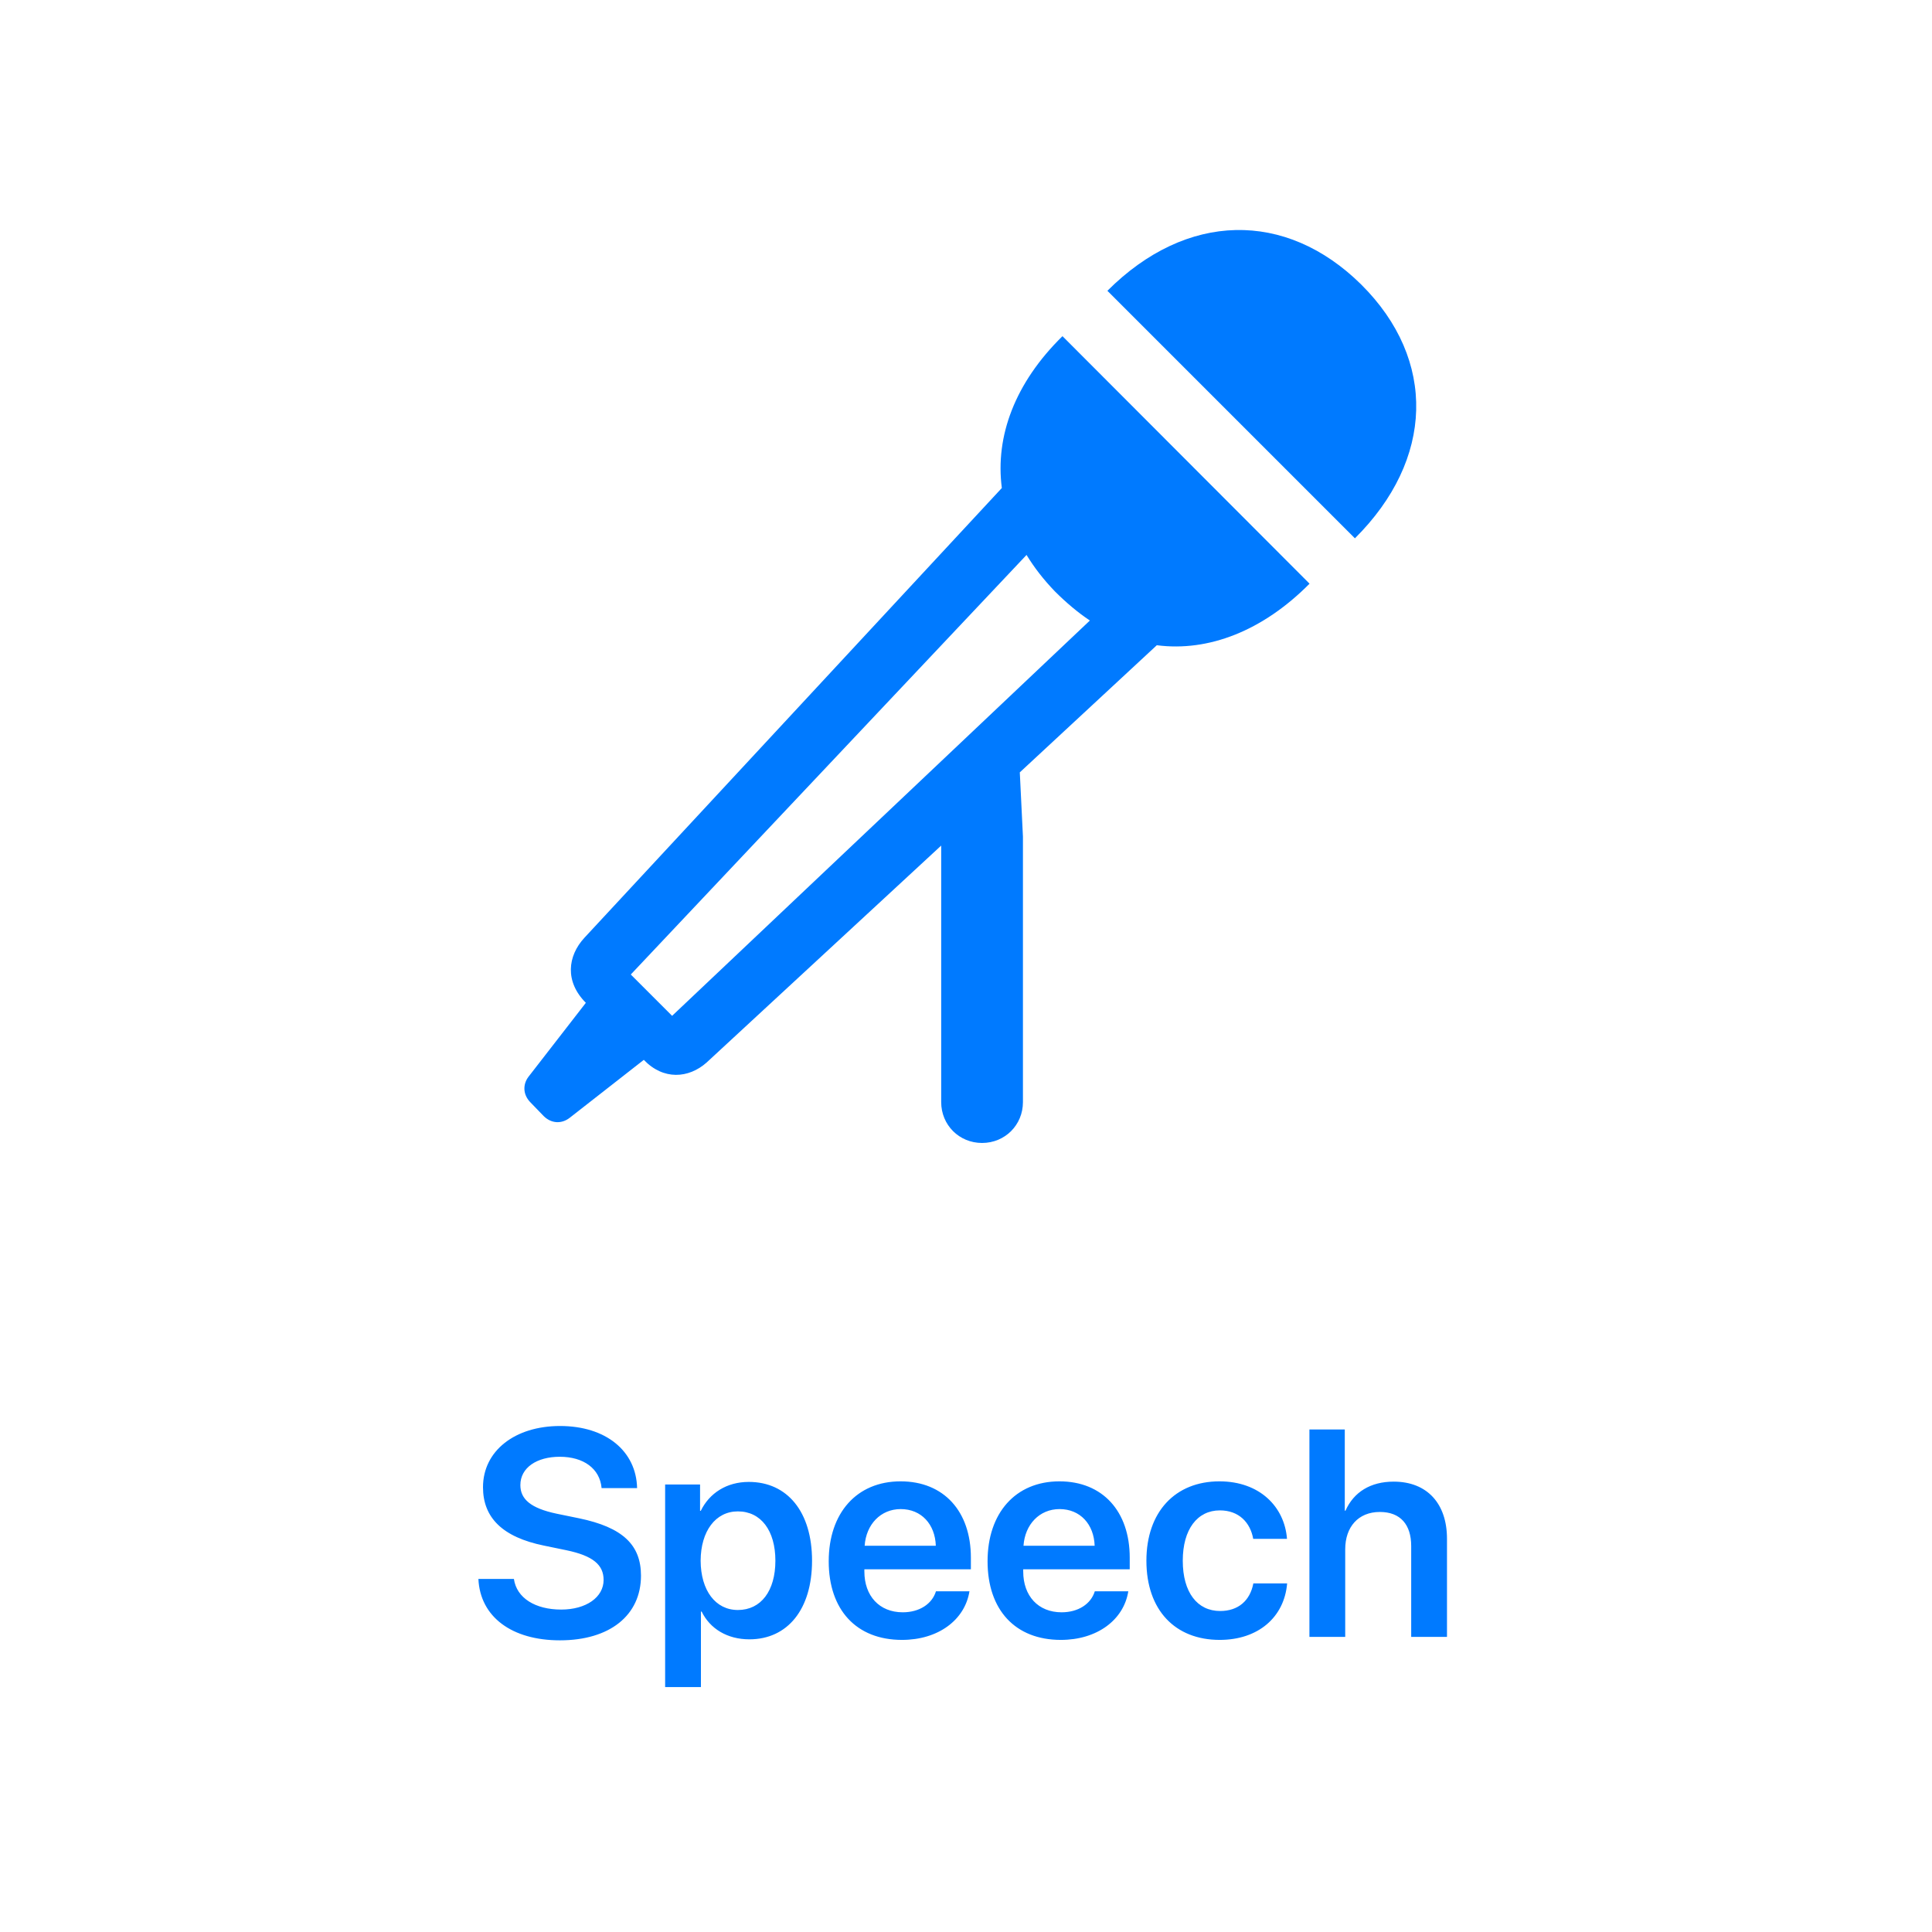
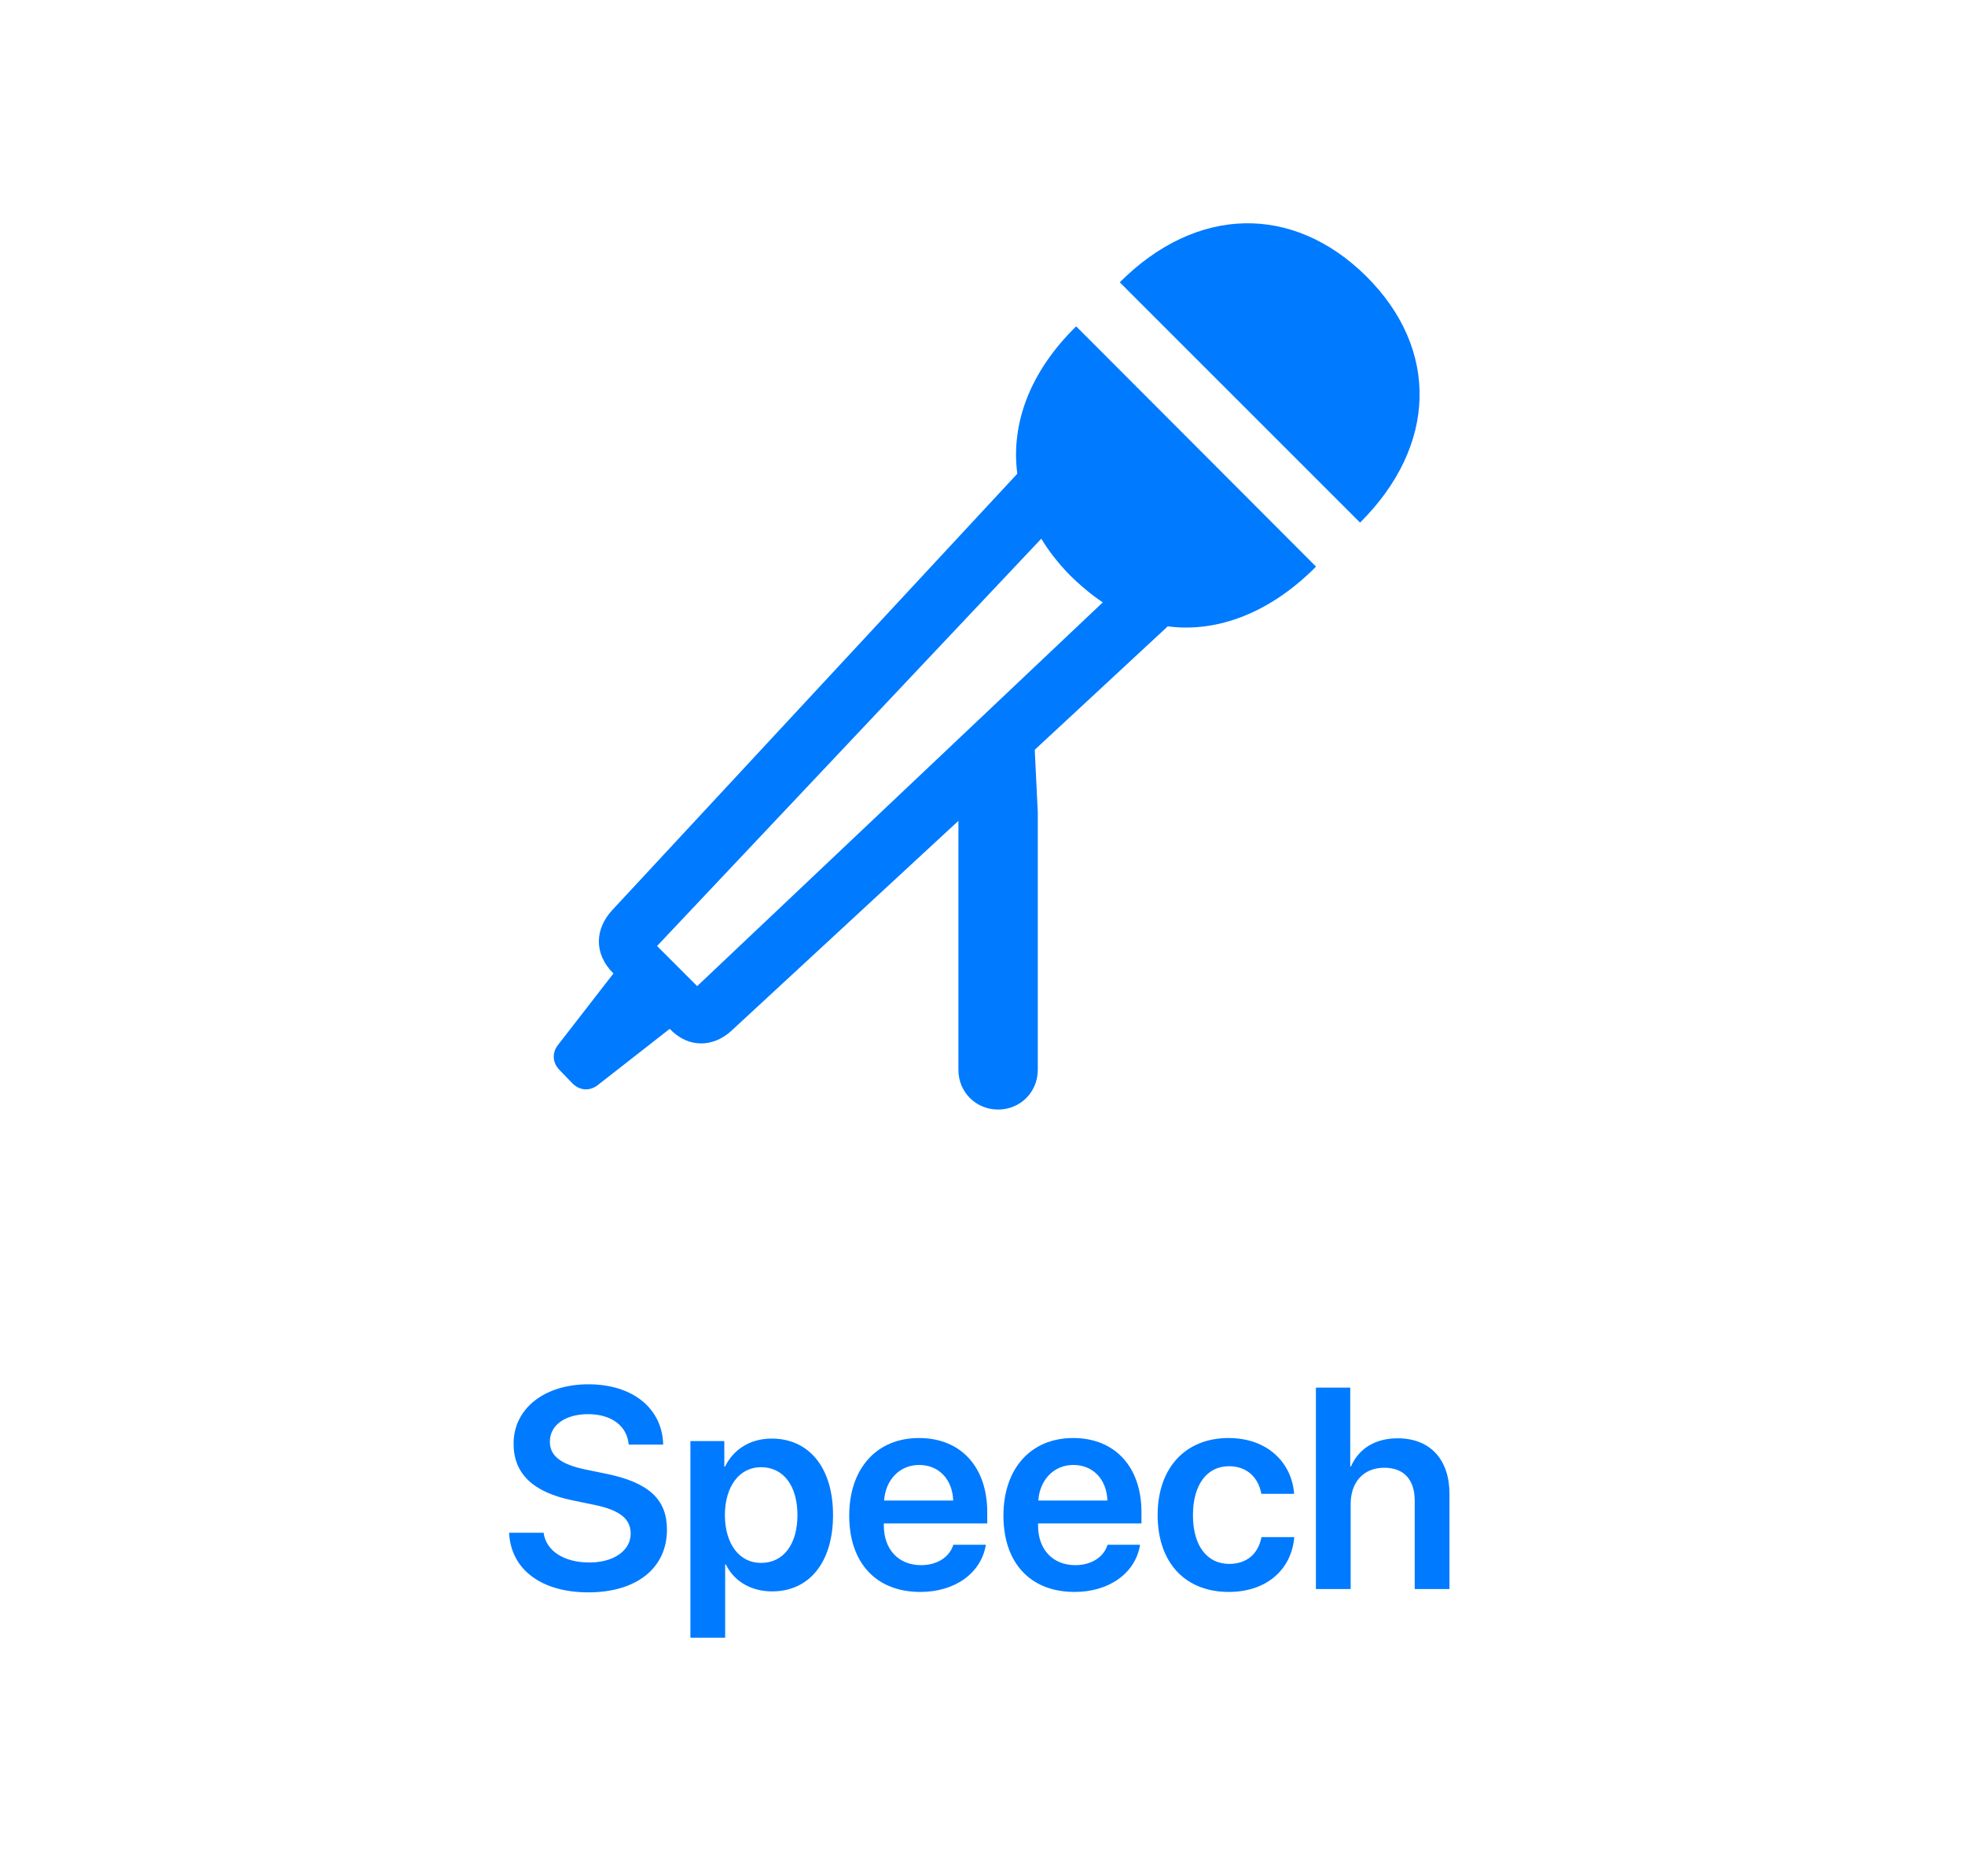
- <svg xmlns="http://www.w3.org/2000/svg" width="210px" height="210px" viewBox="0 0 210 210" version="1.1">
+ <svg xmlns="http://www.w3.org/2000/svg" width="220px" height="210px" viewBox="0 0 220 210" version="1.1">
  <g id="Speech" stroke="none" stroke-width="1" fill="none" fill-rule="evenodd">
-     <path d="M120.369,31.608 L147.273,58.513 C155.867,49.968 156.209,39.128 147.957,30.925 C139.754,22.819 128.963,23.015 120.369,31.608 Z M115.486,36.54 C110.311,41.618 108.162,47.429 108.895,53.044 L63.533,101.921 C61.678,103.923 61.385,106.706 63.68,109.001 L57.43,117.058 C56.844,117.839 56.795,118.962 57.674,119.841 L59.09,121.306 C59.92,122.136 61.043,122.185 61.922,121.501 L69.979,115.202 C72.116,117.435 74.855,117.218 76.801,115.496 L102.303,91.911 L102.303,119.792 C102.303,122.282 104.256,124.235 106.746,124.235 C109.236,124.235 111.189,122.282 111.189,119.792 L111.189,90.935 L110.848,83.952 L125.74,70.134 C131.355,70.866 137.264,68.571 142.342,63.444 L115.486,36.54 Z M68.563,105.925 L111.58,60.319 C112.41,61.686 113.436,63.005 114.656,64.274 C115.877,65.495 117.146,66.569 118.465,67.448 L73.055,110.417 L68.563,105.925 Z" fill="#007AFF" fill-rule="nonzero" />
-     <path d="M52,171.625 C52.188,175.75 55.641,178.297 60.859,178.297 C66.281,178.297 69.672,175.578 69.672,171.266 C69.672,167.922 67.688,166.016 62.938,165.031 L60.5,164.531 C57.688,163.938 56.562,162.953 56.562,161.422 C56.562,159.531 58.344,158.344 60.844,158.344 C63.422,158.344 65.203,159.625 65.391,161.75 L69.25,161.75 C69.156,157.719 65.859,155 60.875,155 C55.984,155 52.5,157.688 52.5,161.656 C52.5,164.953 54.609,167.078 59.125,168 L61.547,168.5 C64.484,169.109 65.609,170.109 65.609,171.734 C65.609,173.609 63.719,174.953 61,174.953 C58.188,174.953 56.156,173.703 55.859,171.625 L52,171.625 Z M81.391,161.078 C78.984,161.078 77.109,162.297 76.172,164.219 L76.094,164.219 L76.094,161.359 L72.297,161.359 L72.297,183.375 L76.188,183.375 L76.188,175.172 L76.266,175.172 C77.172,177.031 79.047,178.188 81.453,178.188 C85.609,178.188 88.266,174.922 88.266,169.641 C88.266,164.344 85.594,161.078 81.391,161.078 Z M80.203,175 C77.781,175 76.172,172.891 76.156,169.641 C76.172,166.422 77.781,164.281 80.203,164.281 C82.719,164.281 84.281,166.375 84.281,169.641 C84.281,172.922 82.719,175 80.203,175 Z M101.734,172.969 C101.312,174.344 99.938,175.25 98.125,175.25 C95.578,175.25 93.953,173.469 93.953,170.812 L93.953,170.578 L105.531,170.578 L105.531,169.312 C105.531,164.281 102.594,161.016 97.891,161.016 C93.109,161.016 90.078,164.469 90.078,169.703 C90.078,174.984 93.078,178.25 98.047,178.25 C101.969,178.25 104.875,176.094 105.375,172.969 L101.734,172.969 Z M97.906,164.031 C100.141,164.031 101.641,165.672 101.719,168.016 L93.984,168.016 C94.141,165.703 95.719,164.031 97.906,164.031 Z M119,172.969 C118.578,174.344 117.203,175.25 115.391,175.25 C112.844,175.25 111.219,173.469 111.219,170.812 L111.219,170.578 L122.797,170.578 L122.797,169.312 C122.797,164.281 119.859,161.016 115.156,161.016 C110.375,161.016 107.344,164.469 107.344,169.703 C107.344,174.984 110.344,178.25 115.312,178.25 C119.234,178.25 122.141,176.094 122.641,172.969 L119,172.969 Z M115.172,164.031 C117.406,164.031 118.906,165.672 118.984,168.016 L111.25,168.016 C111.406,165.703 112.984,164.031 115.172,164.031 Z M139.891,167.266 C139.625,163.781 136.922,161.016 132.547,161.016 C127.734,161.016 124.609,164.344 124.609,169.641 C124.609,175.016 127.734,178.25 132.578,178.25 C136.734,178.25 139.594,175.812 139.906,172.109 L136.234,172.109 C135.875,173.984 134.594,175.109 132.625,175.109 C130.156,175.109 128.562,173.109 128.562,169.641 C128.562,166.234 130.141,164.172 132.594,164.172 C134.672,164.172 135.906,165.5 136.219,167.266 L139.891,167.266 Z M142.328,177.922 L146.219,177.922 L146.219,168.406 C146.219,165.969 147.641,164.344 149.984,164.344 C152.234,164.344 153.391,165.734 153.391,168.047 L153.391,177.922 L157.281,177.922 L157.281,167.25 C157.281,163.453 155.141,161.047 151.484,161.047 C148.969,161.047 147.141,162.188 146.25,164.203 L146.172,164.203 L146.172,155.375 L142.328,155.375 L142.328,177.922 Z" id="Speechs" fill="#007AFF" fill-rule="nonzero" />
+     <path d="M125.369,31.608 L152.273,58.513 C160.867,49.968 161.209,39.128 152.957,30.925 C144.754,22.819 133.963,23.015 125.369,31.608 Z M120.486,36.54 C115.311,41.618 113.162,47.429 113.895,53.044 L68.533,101.921 C66.678,103.923 66.385,106.706 68.68,109.001 L62.43,117.058 C61.844,117.839 61.795,118.962 62.674,119.841 L64.09,121.306 C64.92,122.136 66.043,122.185 66.922,121.501 L74.979,115.202 C77.116,117.435 79.855,117.218 81.801,115.496 L107.303,91.911 L107.303,119.792 C107.303,122.282 109.256,124.235 111.746,124.235 C114.236,124.235 116.189,122.282 116.189,119.792 L116.189,90.935 L115.848,83.952 L130.74,70.134 C136.355,70.866 142.264,68.571 147.342,63.444 L120.486,36.54 Z M73.563,105.925 L116.58,60.319 C117.41,61.686 118.436,63.005 119.656,64.274 C120.877,65.495 122.146,66.569 123.465,67.448 L78.055,110.417 L73.563,105.925 Z" fill="#007AFF" fill-rule="nonzero" />
+     <path d="M57,171.625 C57.188,175.75 60.641,178.297 65.859,178.297 C71.281,178.297 74.672,175.578 74.672,171.266 C74.672,167.922 72.688,166.016 67.938,165.031 L65.5,164.531 C62.688,163.938 61.562,162.953 61.562,161.422 C61.562,159.531 63.344,158.344 65.844,158.344 C68.422,158.344 70.203,159.625 70.391,161.75 L74.25,161.75 C74.156,157.719 70.859,155 65.875,155 C60.984,155 57.5,157.688 57.5,161.656 C57.5,164.953 59.609,167.078 64.125,168 L66.547,168.5 C69.484,169.109 70.609,170.109 70.609,171.734 C70.609,173.609 68.719,174.953 66,174.953 C63.188,174.953 61.156,173.703 60.859,171.625 L57,171.625 Z M86.391,161.078 C83.984,161.078 82.109,162.297 81.172,164.219 L81.094,164.219 L81.094,161.359 L77.297,161.359 L77.297,183.375 L81.188,183.375 L81.188,175.172 L81.266,175.172 C82.172,177.031 84.047,178.188 86.453,178.188 C90.609,178.188 93.266,174.922 93.266,169.641 C93.266,164.344 90.594,161.078 86.391,161.078 Z M85.203,175 C82.781,175 81.172,172.891 81.156,169.641 C81.172,166.422 82.781,164.281 85.203,164.281 C87.719,164.281 89.281,166.375 89.281,169.641 C89.281,172.922 87.719,175 85.203,175 Z M106.734,172.969 C106.312,174.344 104.938,175.25 103.125,175.25 C100.578,175.25 98.953,173.469 98.953,170.812 L98.953,170.578 L110.531,170.578 L110.531,169.312 C110.531,164.281 107.594,161.016 102.891,161.016 C98.109,161.016 95.078,164.469 95.078,169.703 C95.078,174.984 98.078,178.25 103.047,178.25 C106.969,178.25 109.875,176.094 110.375,172.969 L106.734,172.969 Z M102.906,164.031 C105.141,164.031 106.641,165.672 106.719,168.016 L98.984,168.016 C99.141,165.703 100.719,164.031 102.906,164.031 Z M124,172.969 C123.578,174.344 122.203,175.25 120.391,175.25 C117.844,175.25 116.219,173.469 116.219,170.812 L116.219,170.578 L127.797,170.578 L127.797,169.312 C127.797,164.281 124.859,161.016 120.156,161.016 C115.375,161.016 112.344,164.469 112.344,169.703 C112.344,174.984 115.344,178.25 120.312,178.25 C124.234,178.25 127.141,176.094 127.641,172.969 L124,172.969 Z M120.172,164.031 C122.406,164.031 123.906,165.672 123.984,168.016 L116.25,168.016 C116.406,165.703 117.984,164.031 120.172,164.031 Z M144.891,167.266 C144.625,163.781 141.922,161.016 137.547,161.016 C132.734,161.016 129.609,164.344 129.609,169.641 C129.609,175.016 132.734,178.25 137.578,178.25 C141.734,178.25 144.594,175.812 144.906,172.109 L141.234,172.109 C140.875,173.984 139.594,175.109 137.625,175.109 C135.156,175.109 133.562,173.109 133.562,169.641 C133.562,166.234 135.141,164.172 137.594,164.172 C139.672,164.172 140.906,165.5 141.219,167.266 L144.891,167.266 Z M147.328,177.922 L151.219,177.922 L151.219,168.406 C151.219,165.969 152.641,164.344 154.984,164.344 C157.234,164.344 158.391,165.734 158.391,168.047 L158.391,177.922 L162.281,177.922 L162.281,167.25 C162.281,163.453 160.141,161.047 156.484,161.047 C153.969,161.047 152.141,162.188 151.25,164.203 L151.172,164.203 L151.172,155.375 L147.328,155.375 L147.328,177.922 Z" id="Speechs" fill="#007AFF" fill-rule="nonzero" />
  </g>
</svg>
